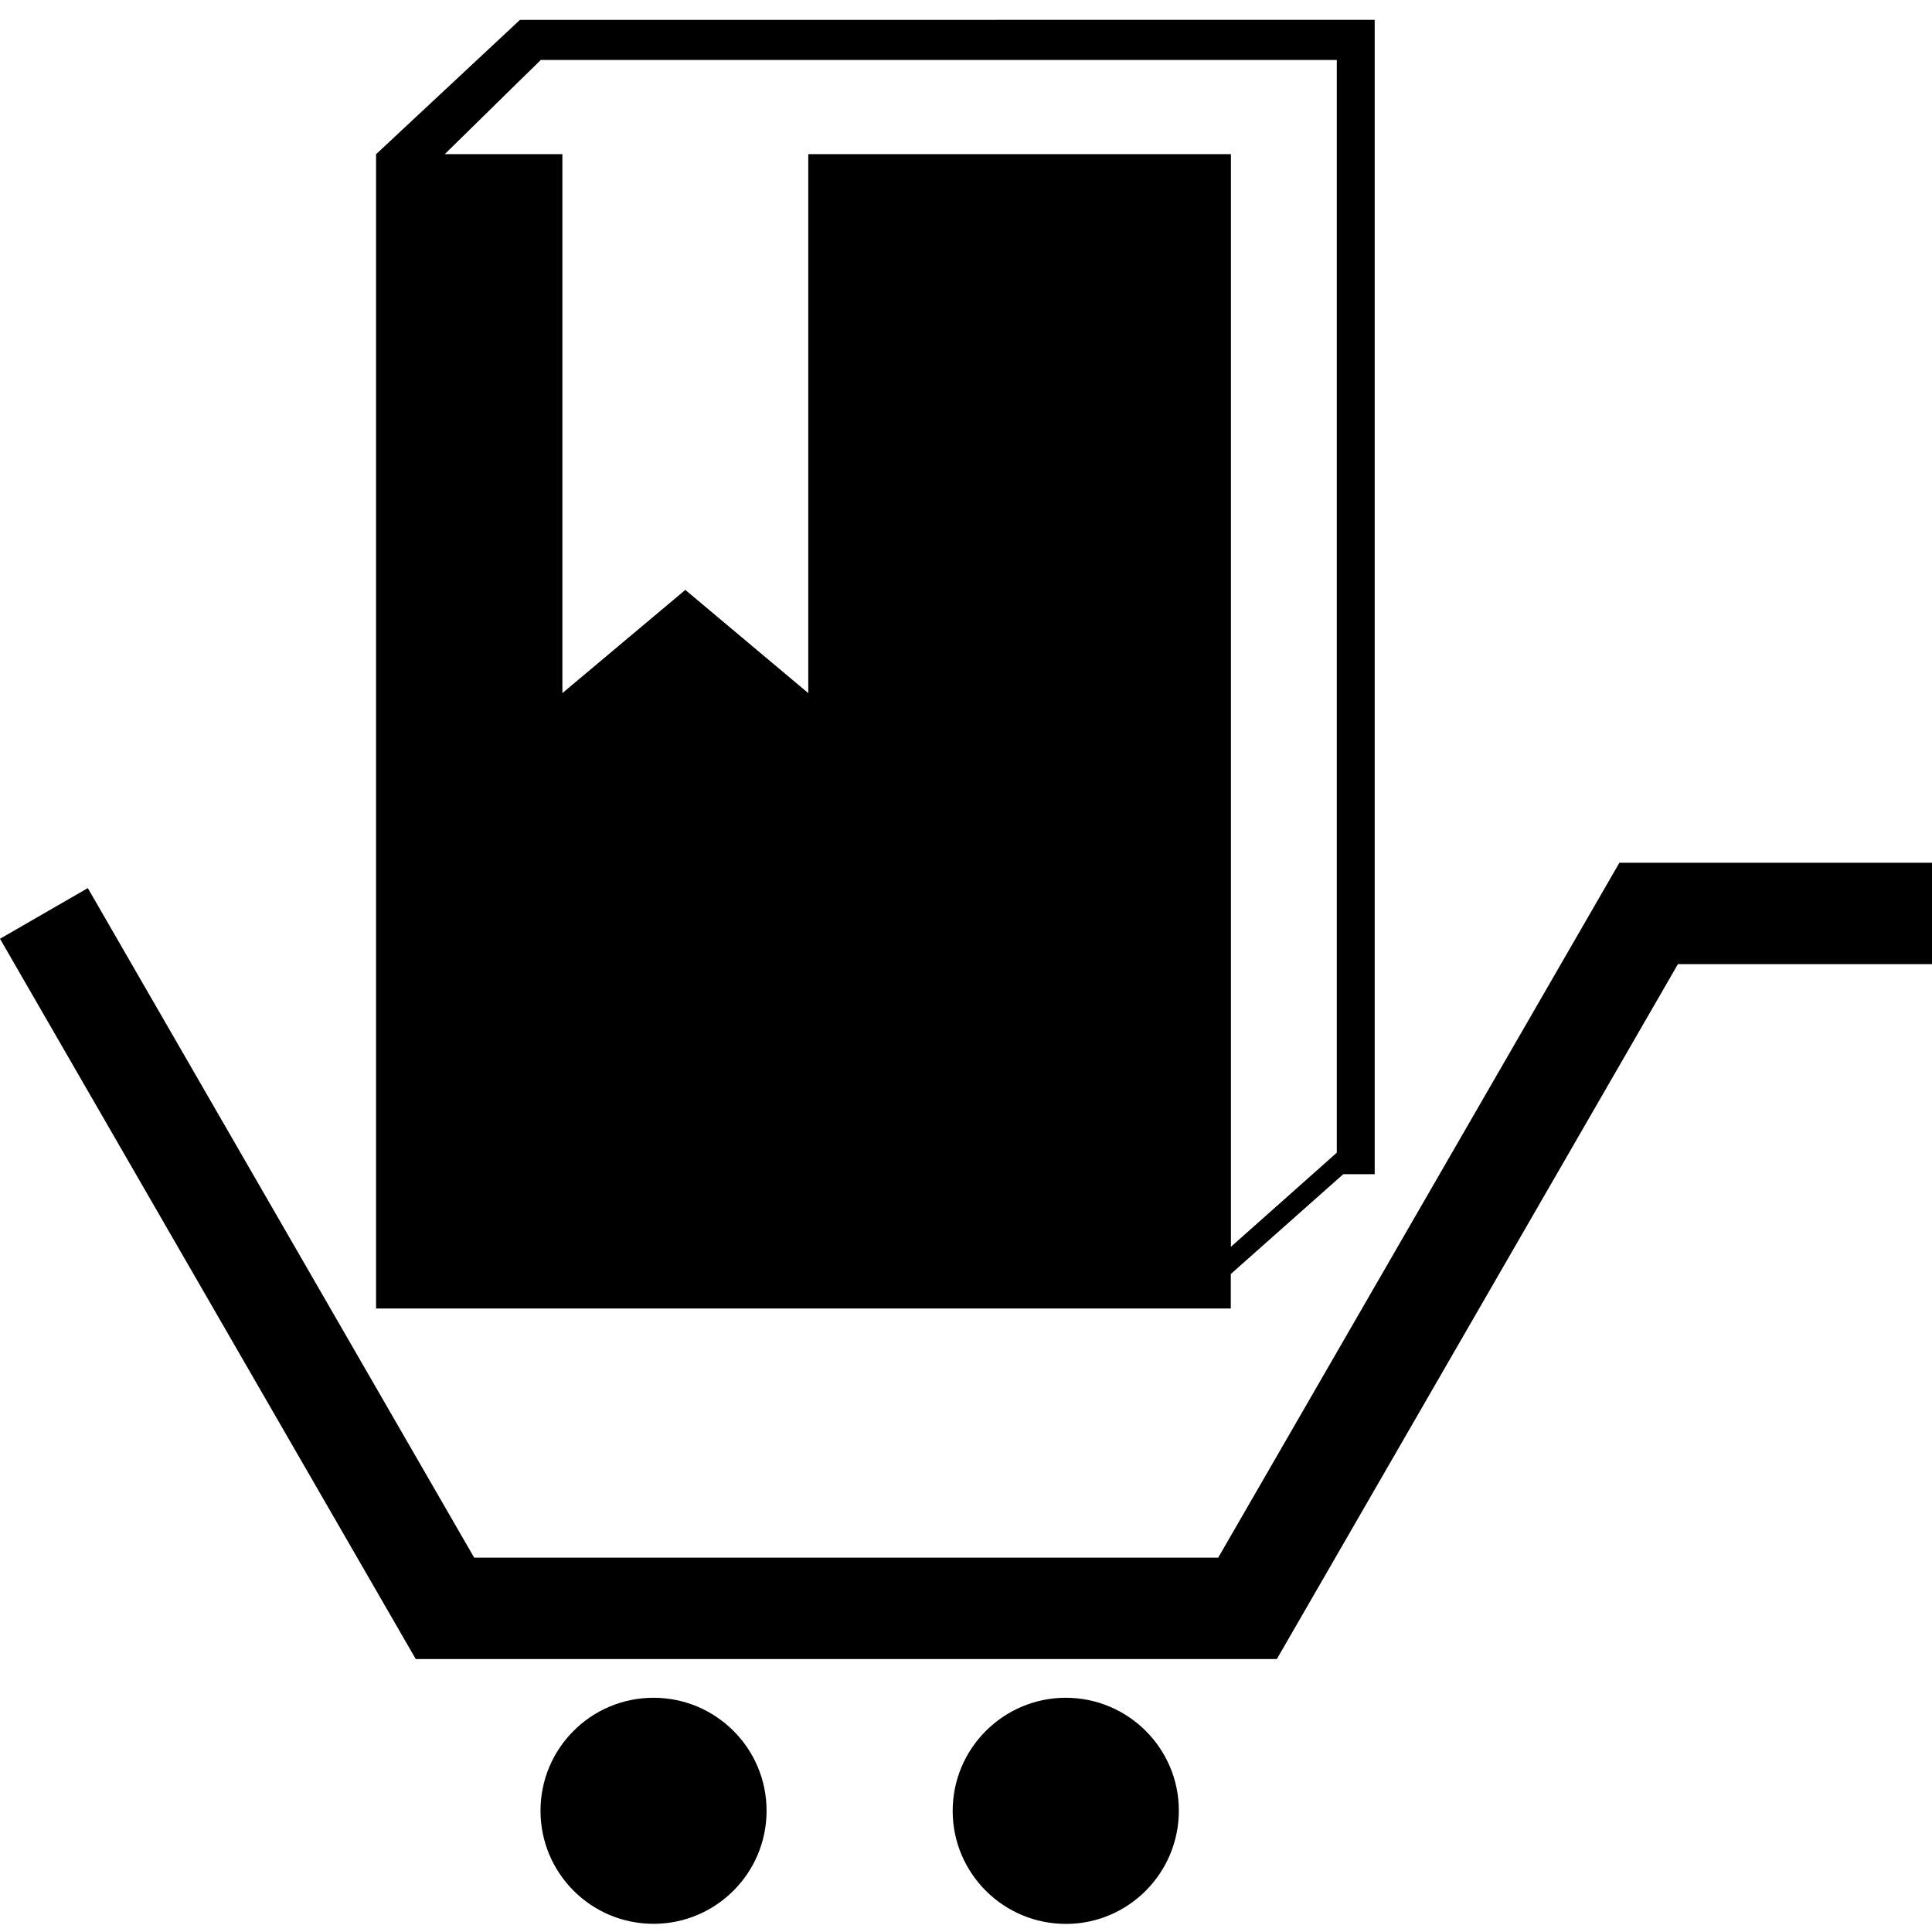
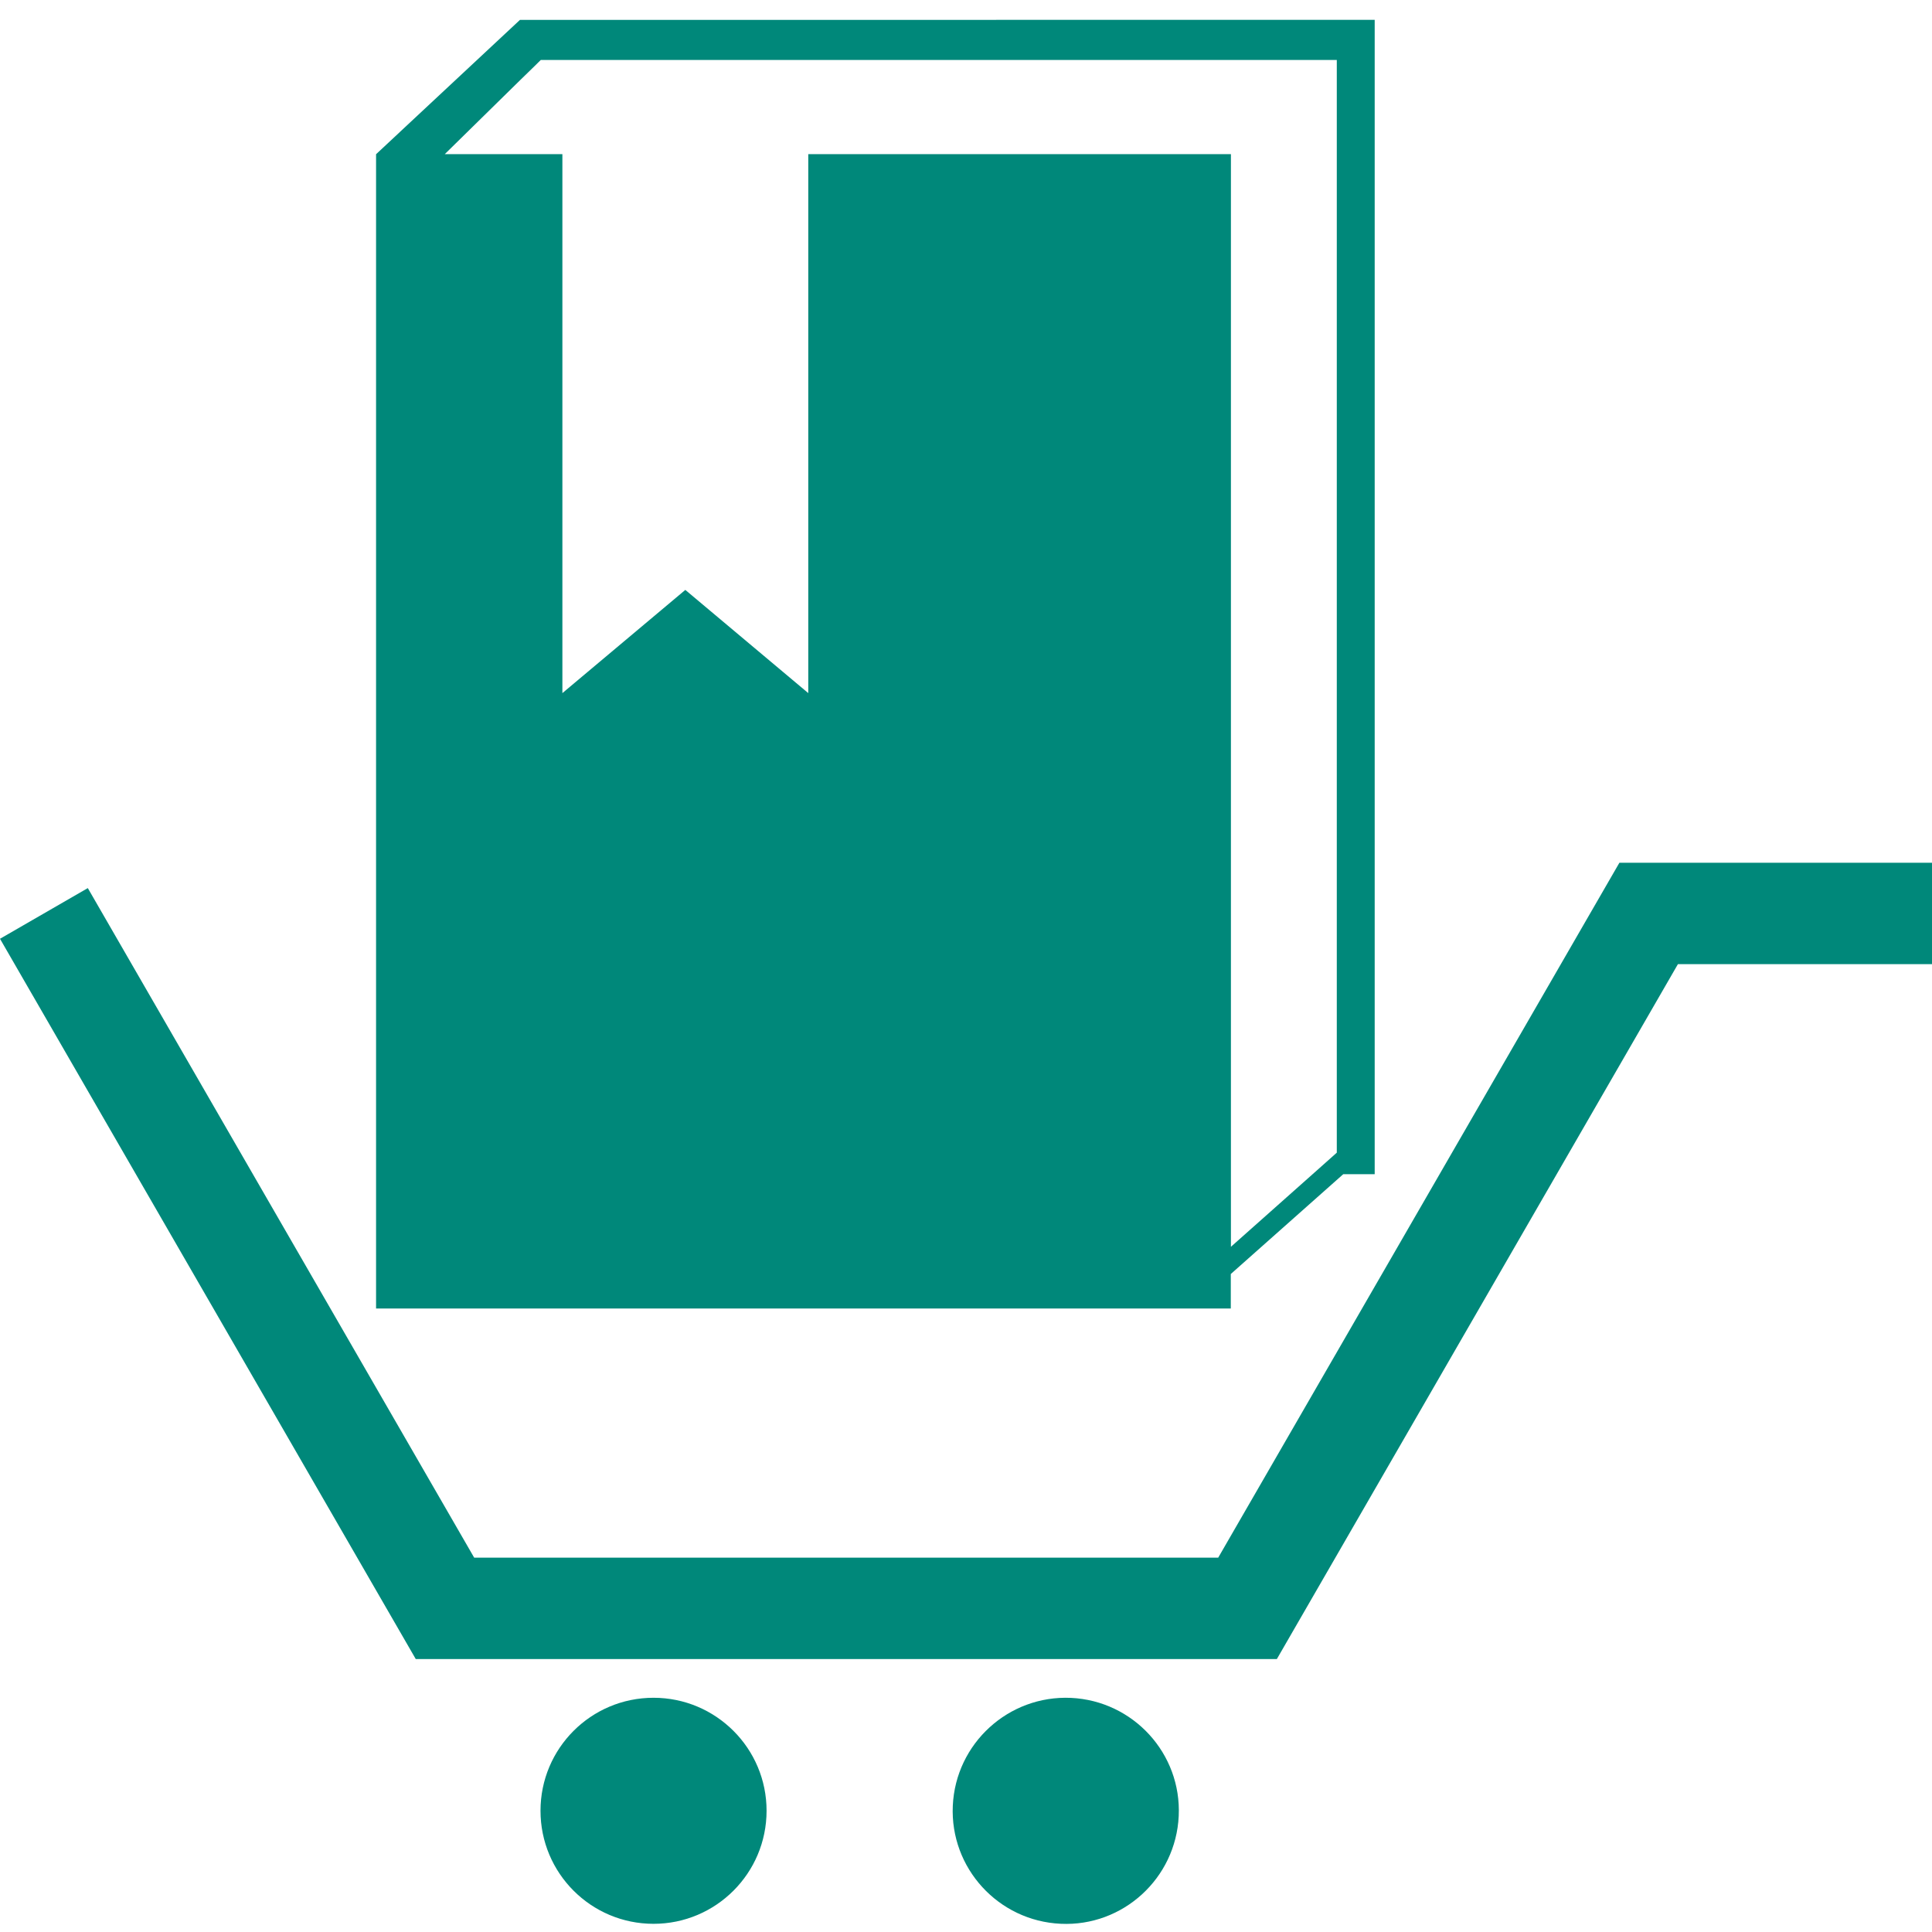
<svg xmlns="http://www.w3.org/2000/svg" version="1.1" id="Capa_1" x="0px" y="0px" width="40px" height="40px" viewBox="0 0 89 89" style="enable-background:new 0 0 89 89;" xml:space="preserve">
  <g>
-     <path d="M58.82,76.426H19.152L0,43.246l4.045-2.335l17.799,30.845h34.274L74.6,39.743h14.941v4.671H77.296L58.82,76.426z    M30.106,78.21c-2.881,0-5.207,2.331-5.207,5.205s2.326,5.208,5.207,5.208c2.873,0,5.207-2.331,5.207-5.208   C35.315,80.542,32.982,78.21,30.106,78.21z M49.337,78.215c-2.873-0.13-5.312,2.094-5.445,4.966   c-0.133,2.872,2.095,5.308,4.969,5.44c2.869,0.137,5.306-2.095,5.438-4.966C54.435,80.784,52.209,78.352,49.337,78.215z    M63.327,0.914V54.09h-1.448l-5.181,4.599v1.59H41.92H31.094h-13.77V7.104l6.629-6.188L63.327,0.914L63.327,0.914z M61.575,2.762   H24.912l-0.283,0.28l-0.675,0.657l-3.466,3.403h3.466h1.953v24.827l5.663-4.754l5.664,4.754V7.102h19.47v46.98v3.353l3.773-3.353   l1.104-0.983V2.762H61.575z" />
+     <path d="M58.82,76.426H19.152L0,43.246l4.045-2.335l17.799,30.845h34.274L74.6,39.743h14.941v4.671H77.296L58.82,76.426z    M30.106,78.21c-2.881,0-5.207,2.331-5.207,5.205s2.326,5.208,5.207,5.208c2.873,0,5.207-2.331,5.207-5.208   C35.315,80.542,32.982,78.21,30.106,78.21z M49.337,78.215c-2.873-0.13-5.312,2.094-5.445,4.966   c-0.133,2.872,2.095,5.308,4.969,5.44c2.869,0.137,5.306-2.095,5.438-4.966C54.435,80.784,52.209,78.352,49.337,78.215z    M63.327,0.914V54.09h-1.448l-5.181,4.599v1.59H41.92H31.094h-13.77V7.104l6.629-6.188L63.327,0.914L63.327,0.914z M61.575,2.762   H24.912l-0.283,0.28l-0.675,0.657l-3.466,3.403h3.466h1.953v24.827l5.663-4.754l5.664,4.754V7.102h19.47v46.98v3.353l3.773-3.353   l1.104-0.983V2.762H61.575z" fill="#00887A" />
  </g>
  <g>
</g>
  <g>
</g>
  <g>
</g>
  <g>
</g>
  <g>
</g>
  <g>
</g>
  <g>
</g>
  <g>
</g>
  <g>
</g>
  <g>
</g>
  <g>
</g>
  <g>
</g>
  <g>
</g>
  <g>
</g>
  <g>
</g>
</svg>
